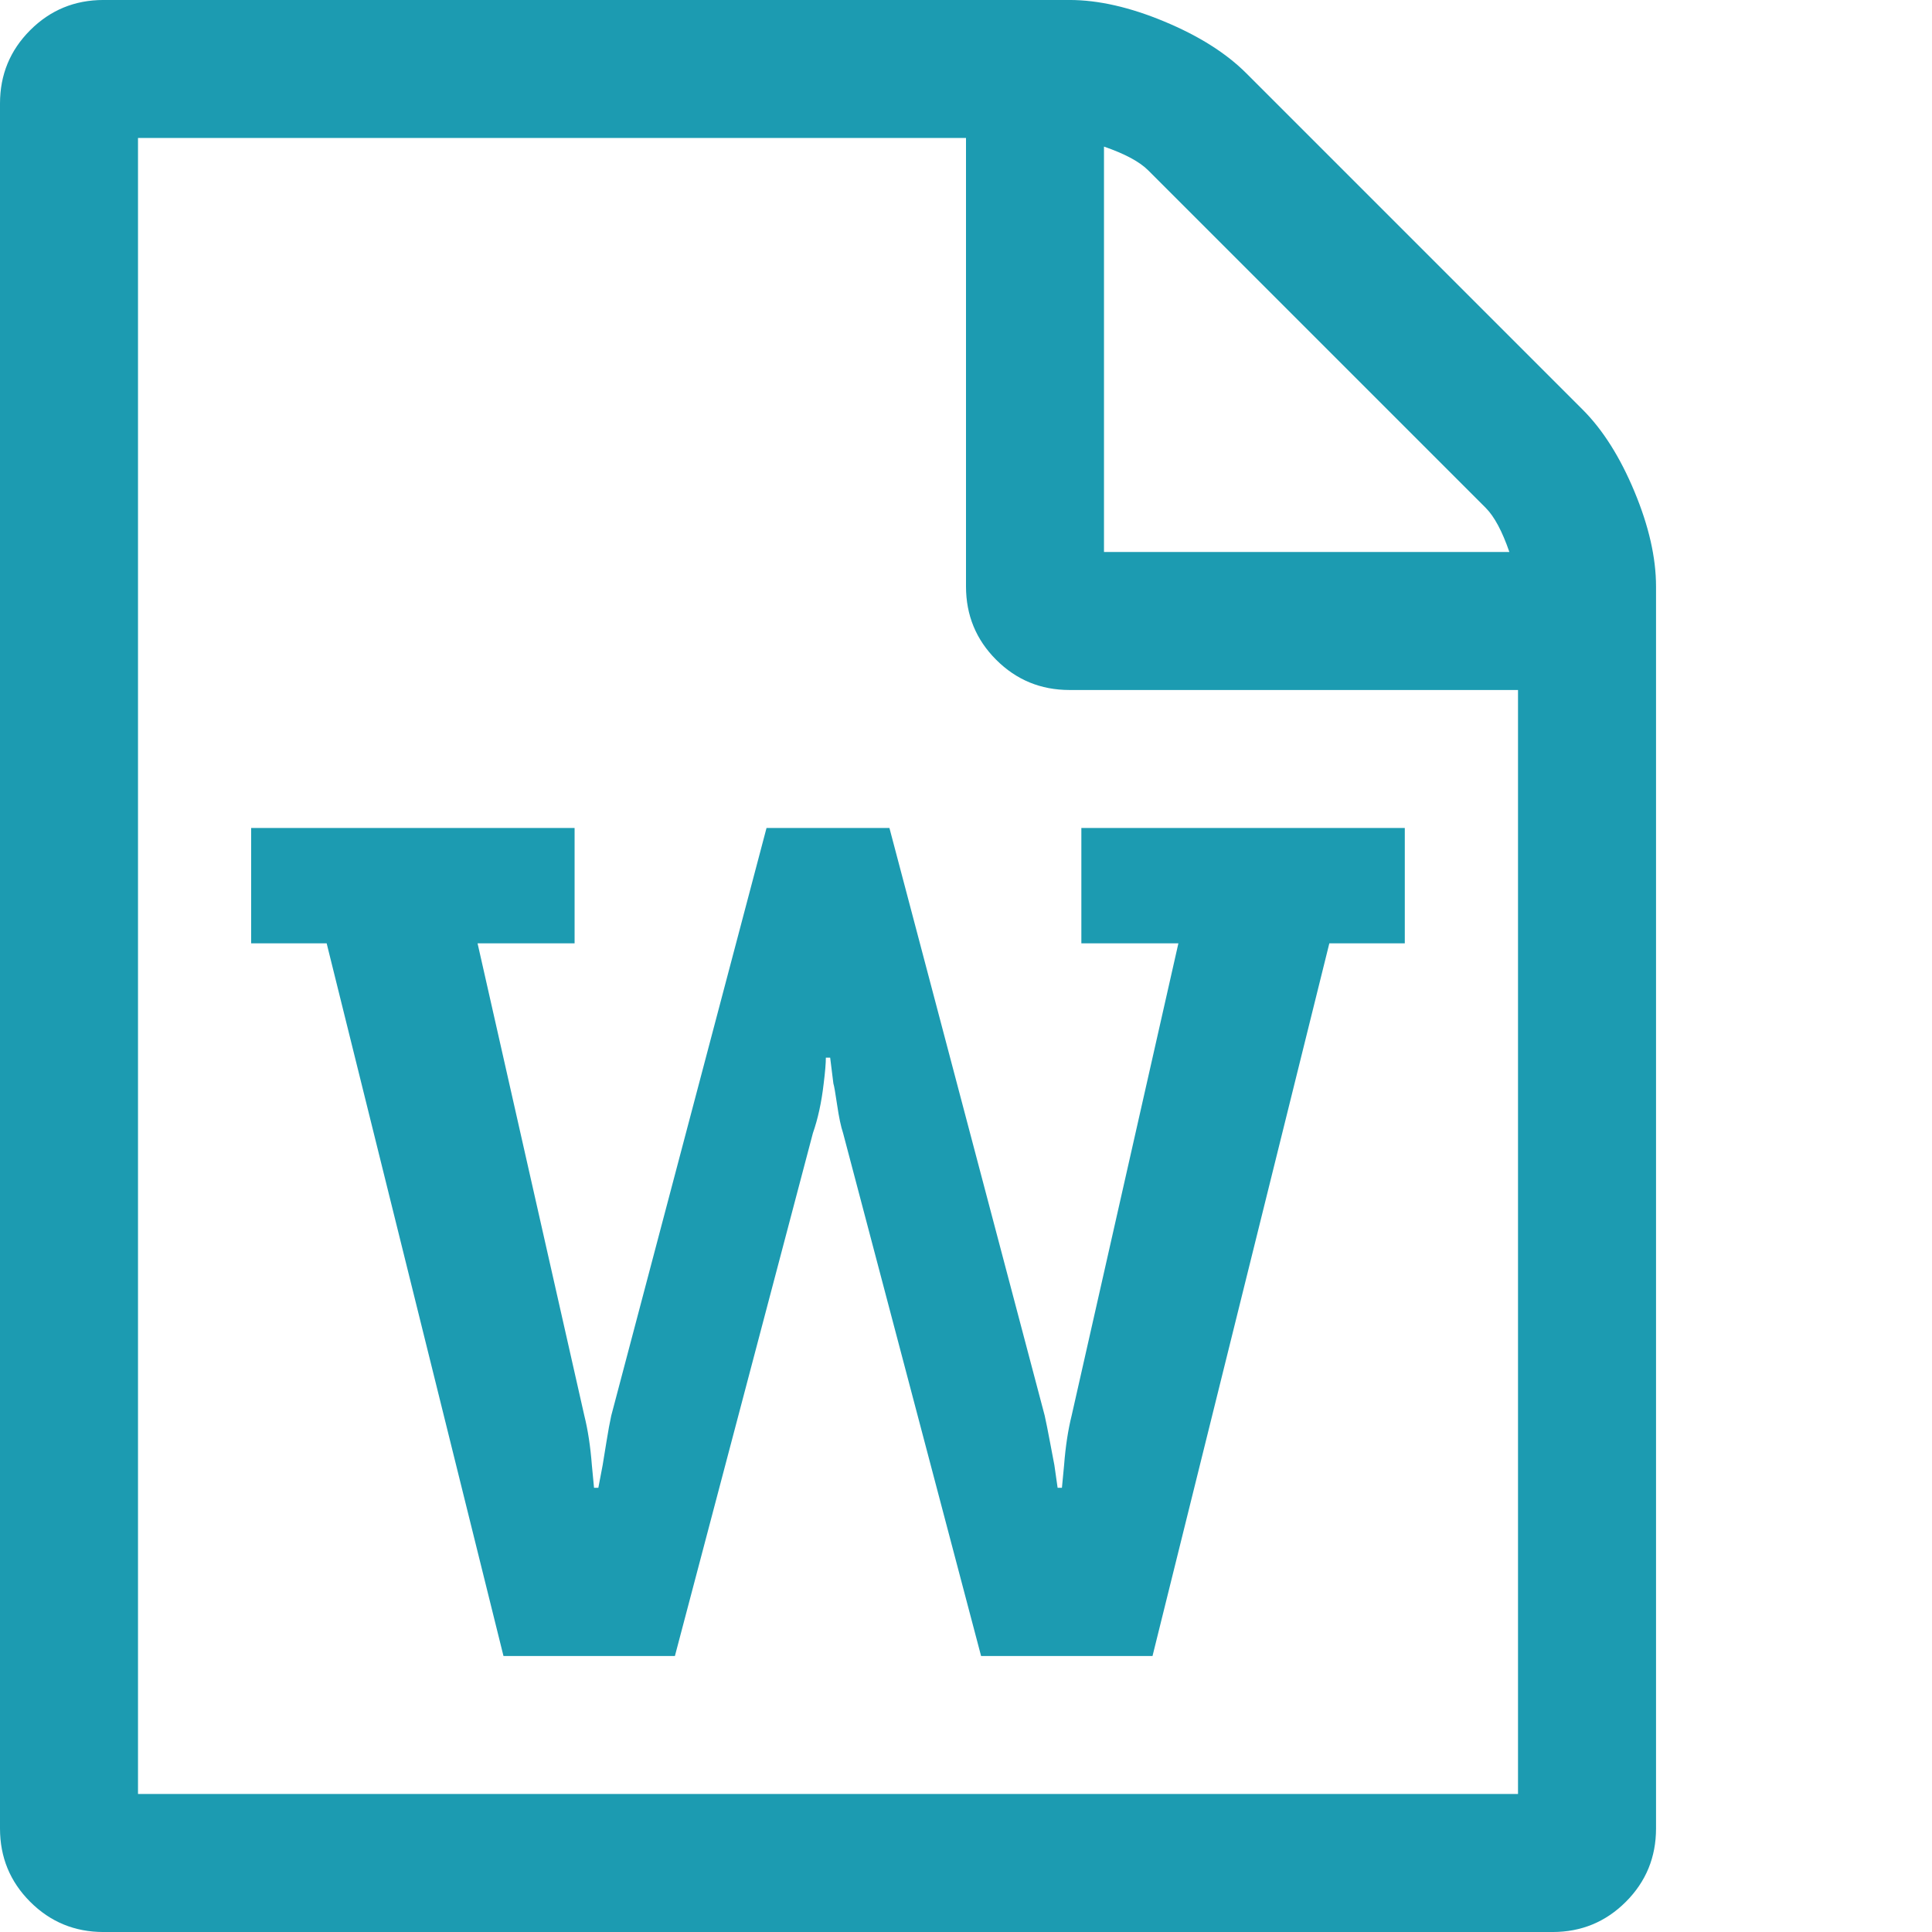
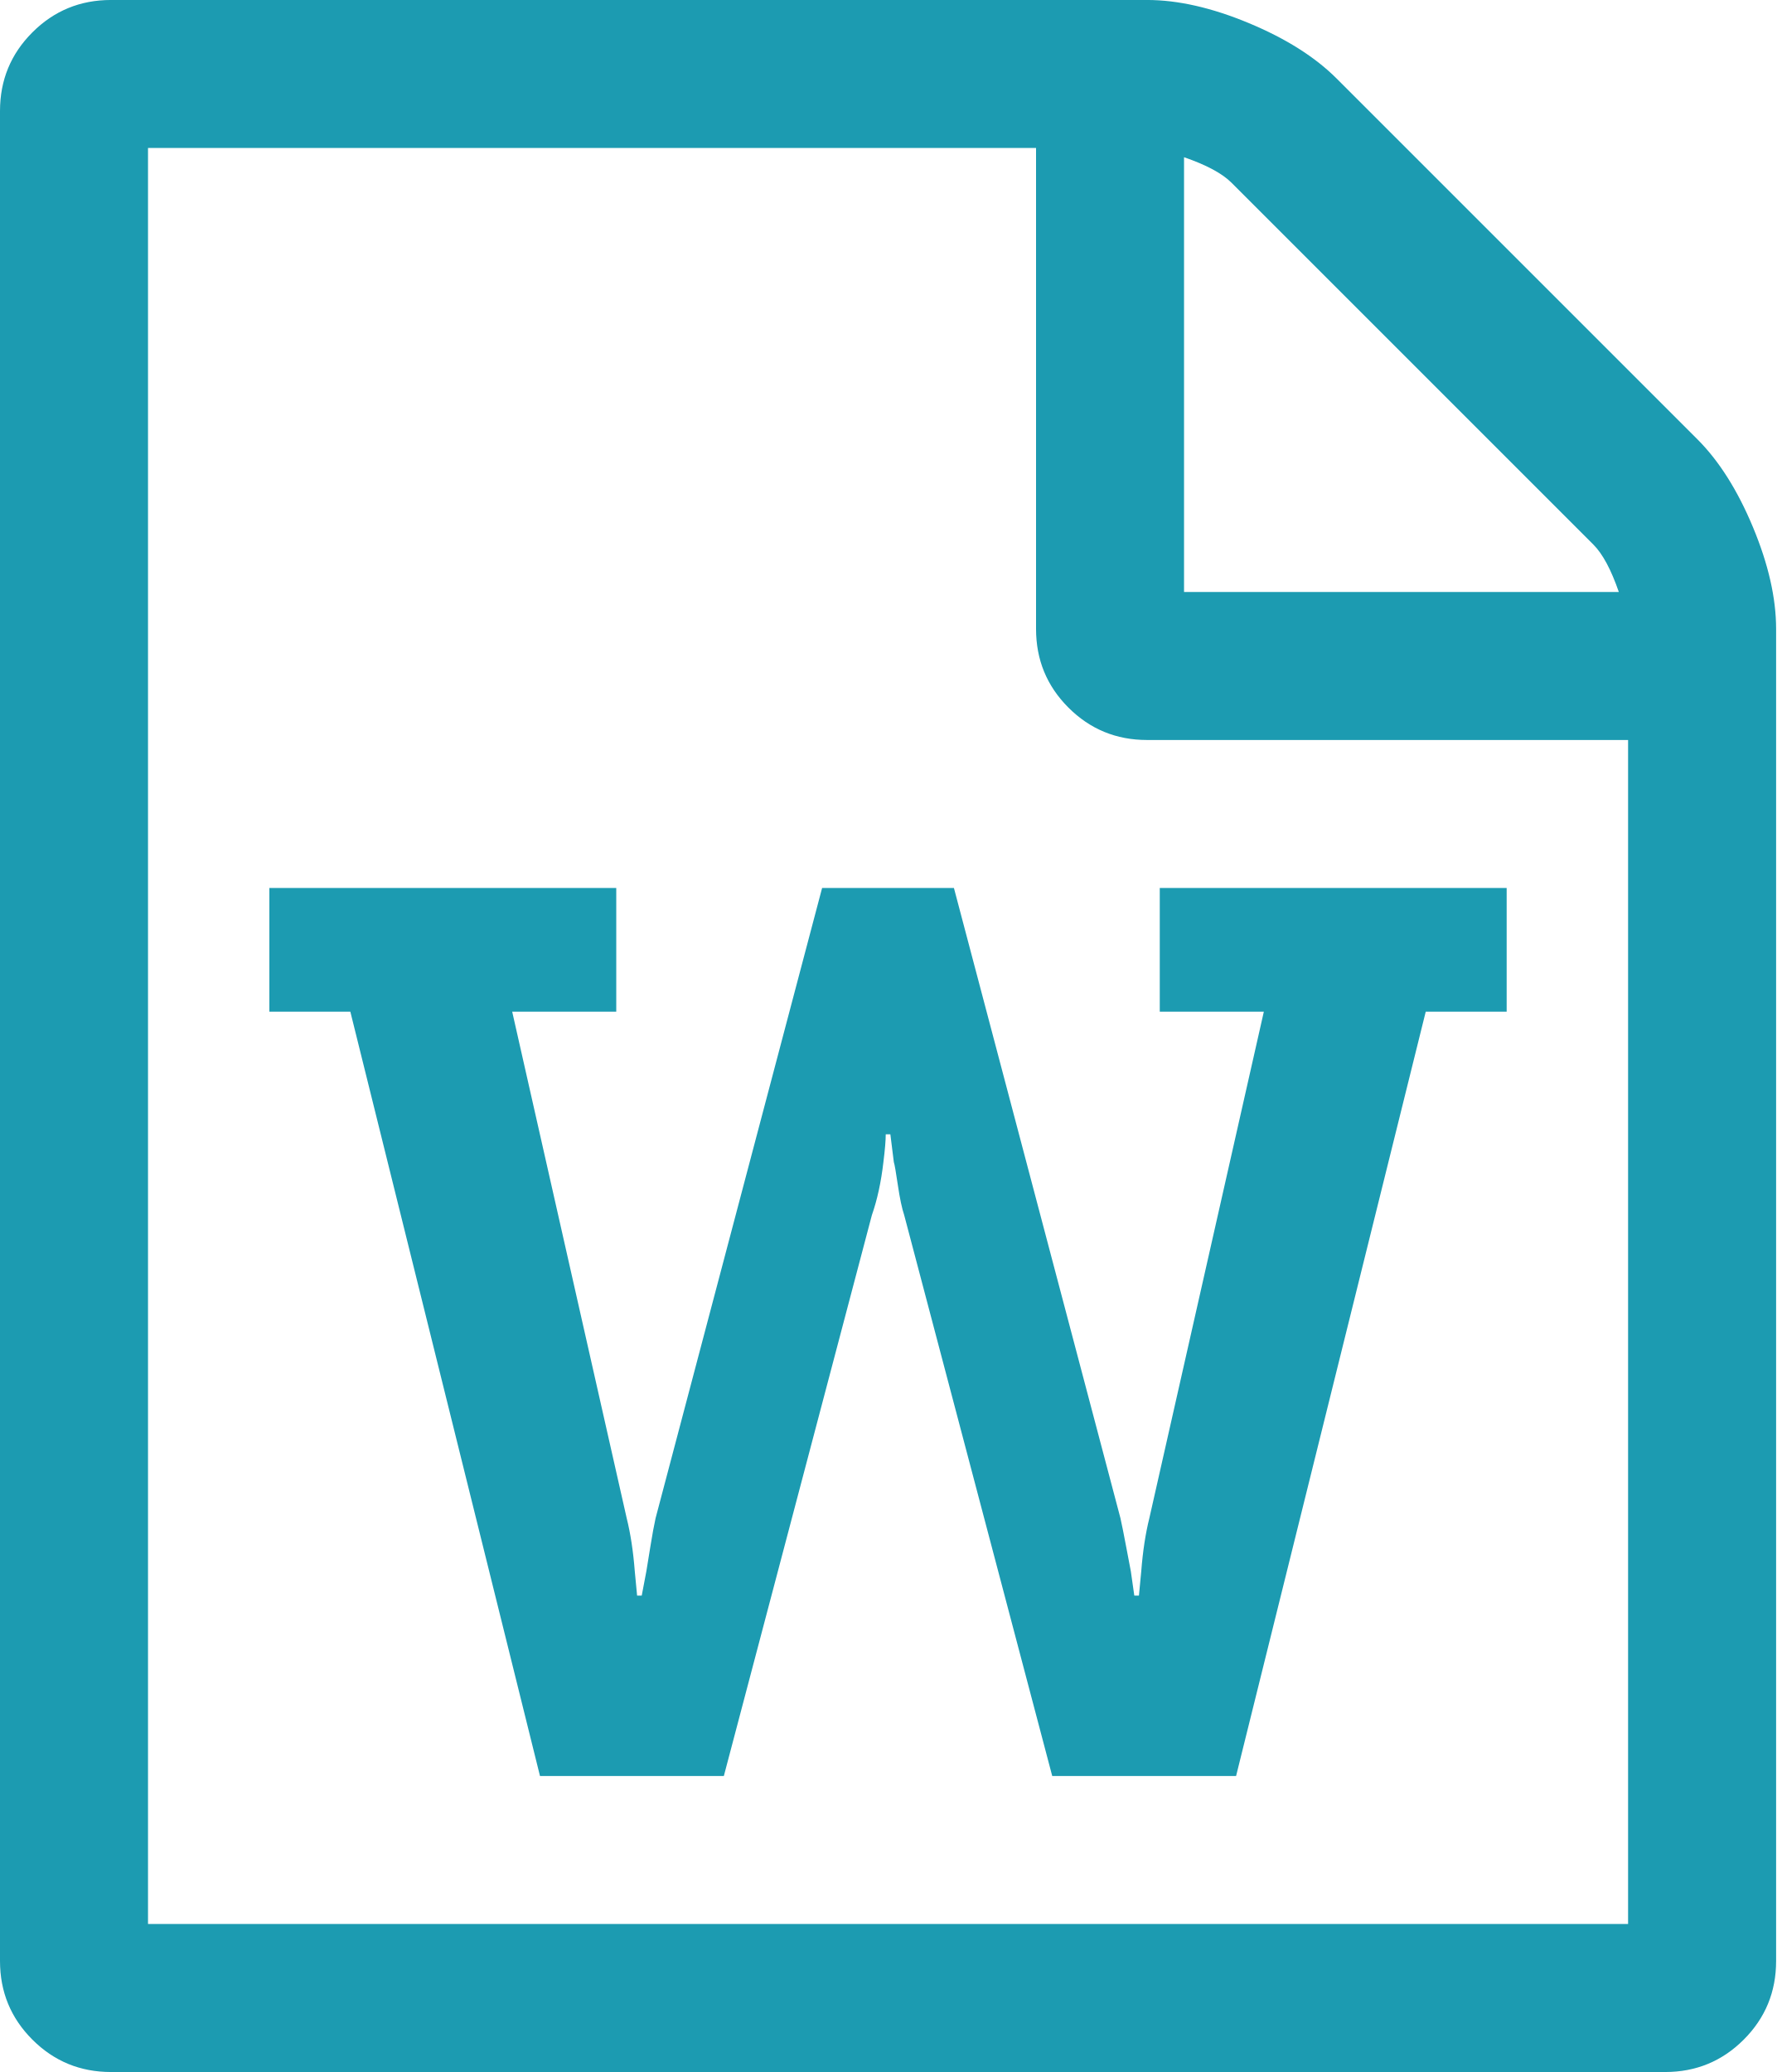
- <svg xmlns="http://www.w3.org/2000/svg" version="1.1" width="100" height="100" viewBox="0 0 100 100">
+ <svg xmlns="http://www.w3.org/2000/svg" version="1.1" width="86" height="100" viewBox="0 0 86 100">
  <g id="icomoon-ignore">
    <line stroke-width="1" x1="" y1="" x2="" y2="" stroke="#449FDB" opacity="" />
  </g>
  <path d="M0 94.643v-89.286q0-2.232 1.563-3.795t3.795-1.563h50q2.232 0 4.911 1.116t4.241 2.679l17.411 17.411q1.563 1.563 2.679 4.241t1.116 4.911v64.286q0 2.232-1.563 3.795t-3.795 1.563h-75q-2.232 0-3.795-1.563t-1.563-3.795zM7.143 92.857h71.429v-57.143h-23.214q-2.232 0-3.795-1.563t-1.563-3.795v-23.214h-42.857v85.714zM13.002 48.828h3.906l9.152 36.886h8.873l7.143-27.065q0.391-1.116 0.558-2.567 0.112-0.893 0.112-1.339h0.223l0.167 1.339q0.056 0.167 0.195 1.116t0.307 1.451l7.143 27.065h8.873l9.152-36.886h3.906v-5.971h-16.741v5.971h5.022l-5.525 24.442q-0.279 1.116-0.391 2.567l-0.112 1.172h-0.223l-0.167-1.172q-0.056-0.279-0.223-1.172t-0.279-1.395l-8.036-30.413h-6.362l-8.036 30.413q-0.112 0.502-0.251 1.367t-0.195 1.2l-0.223 1.172h-0.223l-0.112-1.172q-0.112-1.451-0.391-2.567l-5.525-24.442h5.022v-5.971h-16.741v5.971zM57.143 28.571h20.982q-0.558-1.618-1.228-2.288l-17.467-17.467q-0.67-0.67-2.288-1.228v20.982z" fill="#1c9bb1" />
</svg>
